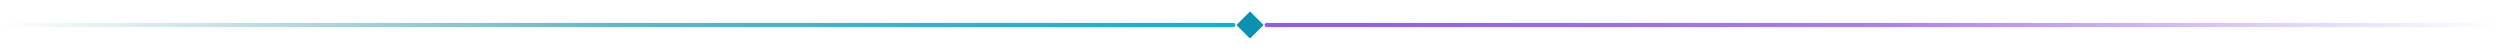
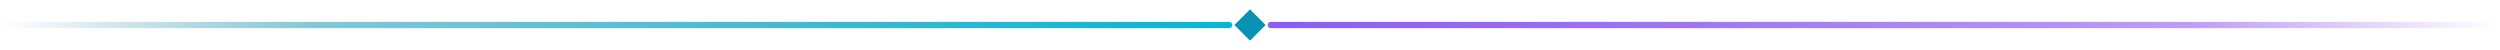
<svg xmlns="http://www.w3.org/2000/svg" width="1200" height="24" viewBox="0 0 1200 24" fill="none">
  <defs>
    <linearGradient id="l" x1="0" y1="0" x2="592" y2="0" gradientUnits="userSpaceOnUse">
      <stop offset="0" stop-color="#0e7490" stop-opacity="0" />
-       <stop offset="0.5" stop-color="#0891b2" stop-opacity="0.65" />
+       <stop offset="0.25" stop-color="#0891b2" stop-opacity="0.5" />
      <stop offset="1" stop-color="#06b6d4" stop-opacity="1" />
    </linearGradient>
    <linearGradient id="r" x1="608" y1="0" x2="1200" y2="0" gradientUnits="userSpaceOnUse">
      <stop offset="0" stop-color="#8b5cf6" stop-opacity="1" />
-       <stop offset="0.5" stop-color="#7c3aed" stop-opacity="0.65" />
+       <stop offset="0.75" stop-color="#7c3aed" stop-opacity="0.5" />
      <stop offset="1" stop-color="#7c3aed" stop-opacity="0" />
    </linearGradient>
  </defs>
-   <path d="M0 12H592" stroke="url(#l)" stroke-width="2" stroke-linecap="round" />
-   <path d="M608 12H1200" stroke="url(#r)" stroke-width="2" stroke-linecap="round" />
-   <path d="M600 5.5 606.5 12 600 18.5 593.5 12Z" fill="#0891b2" />
+   <path d="M0 12H590" stroke="url(#l)" stroke-width="3" stroke-linecap="round" />
+   <path d="M610 12H1200" stroke="url(#r)" stroke-width="3" stroke-linecap="round" />
+   <path d="M600 4.5 607.5 12 600 19.5 592.5 12Z" fill="#0891b2" />
</svg>
